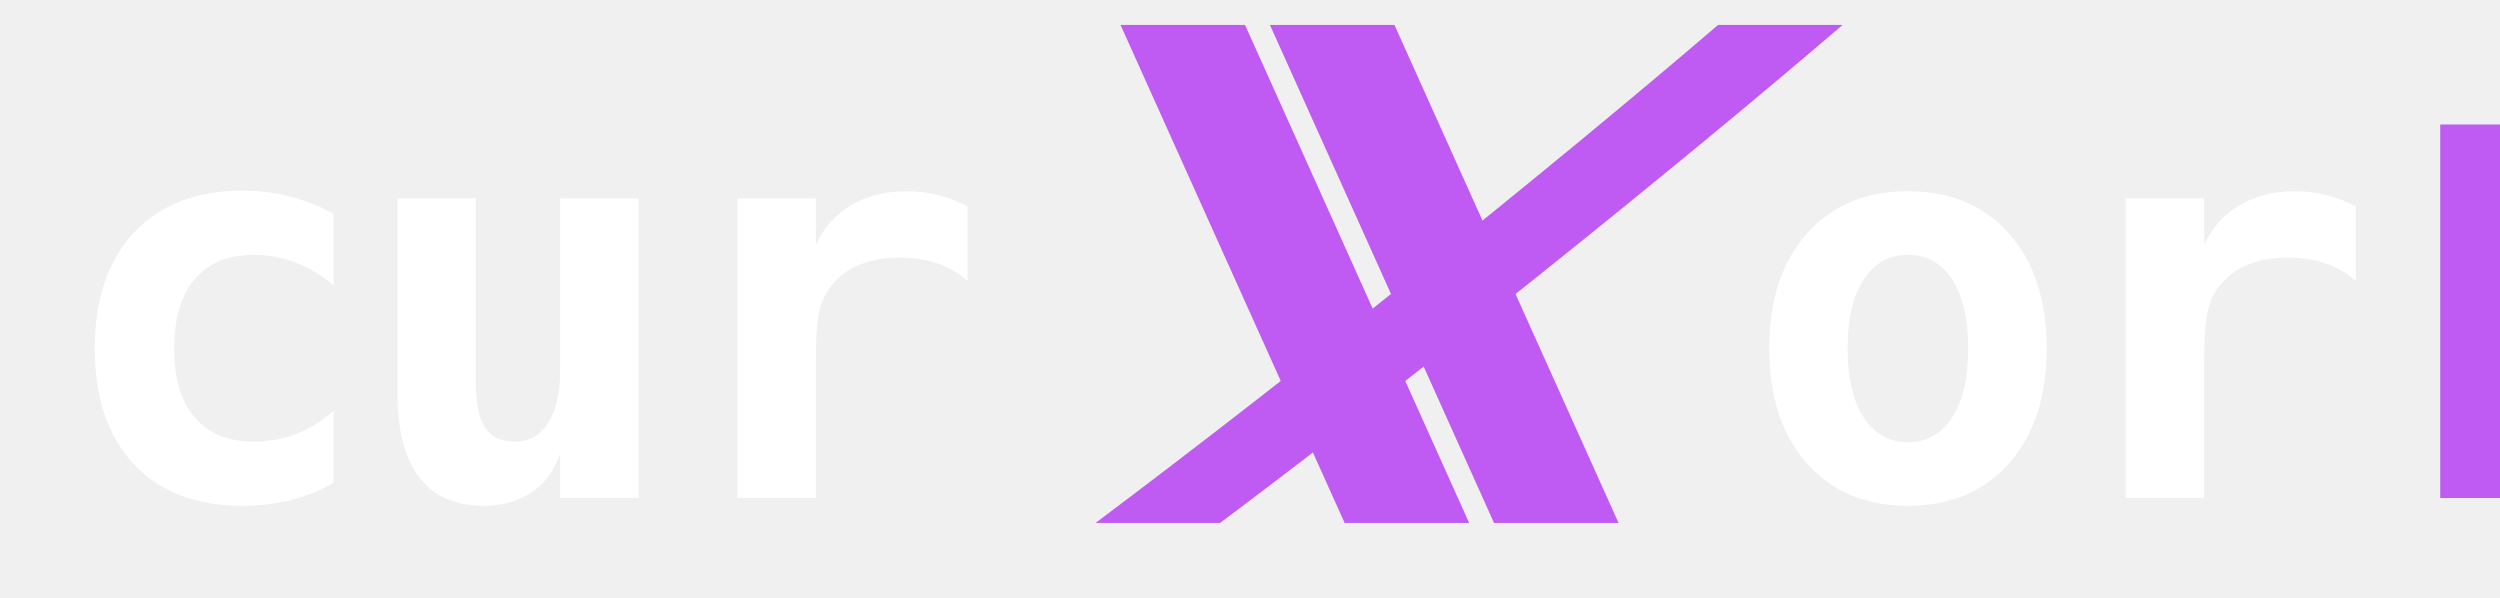
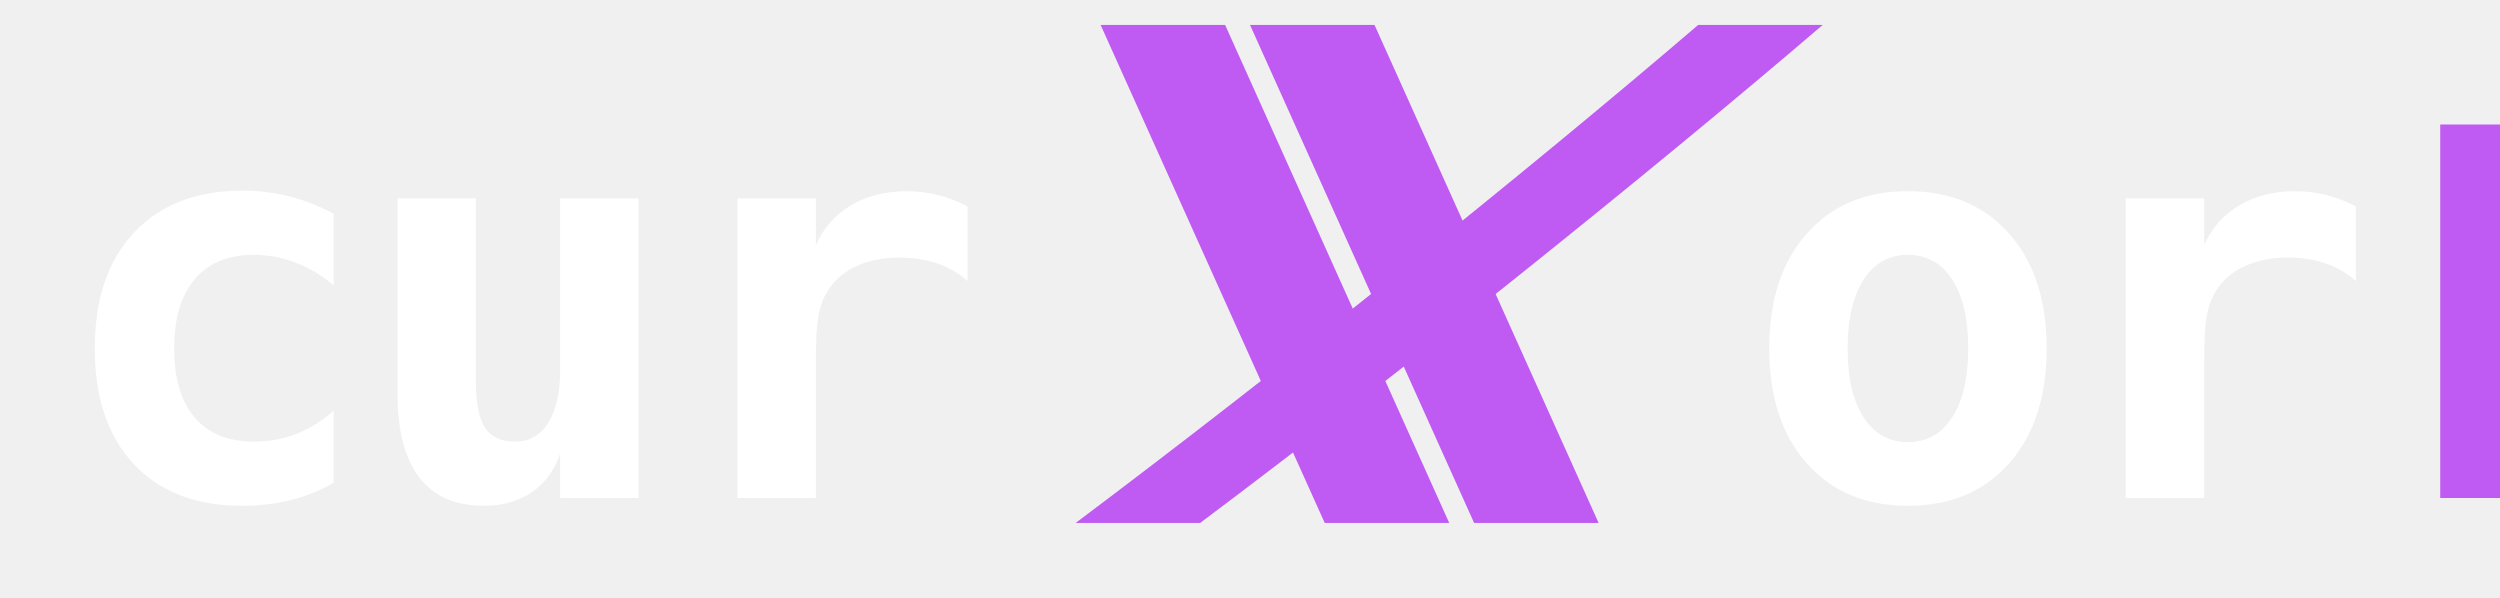
<svg xmlns="http://www.w3.org/2000/svg" viewBox="130 40 502 120" fill="none" role="img" aria-label="CurXor wordmark">
  <text x="140" y="140" font-family="JetBrains Mono, ui-monospace, monospace" font-size="110" font-weight="800" fill="#FFFFFF" letter-spacing="-5">cur</text>
  <g transform="translate(350, 45)">
-     <g transform="translate(20, 0)">
+     <g transform="translate(16, 0)">
      <path d="M 10 0 L 55 100 L 30 100 L -15 0 Z" fill="#BF5AF2" />
      <path d="M 40 0 L 85 100 L 60 100 L 15 0 Z" fill="#BF5AF2" />
      <path d="M 105 0 C 70 30 20 70 -20 100 L 5 100 C 45 70 95 30 130 0 Z" fill="#BF5AF2" />
    </g>
  </g>
  <text x="480" y="140" font-family="JetBrains Mono, ui-monospace, monospace" font-size="110" font-weight="800" fill="#FFFFFF" letter-spacing="-5">or</text>
  <rect x="620" y="65" width="12" height="75" fill="#BF5AF2" />
</svg>
